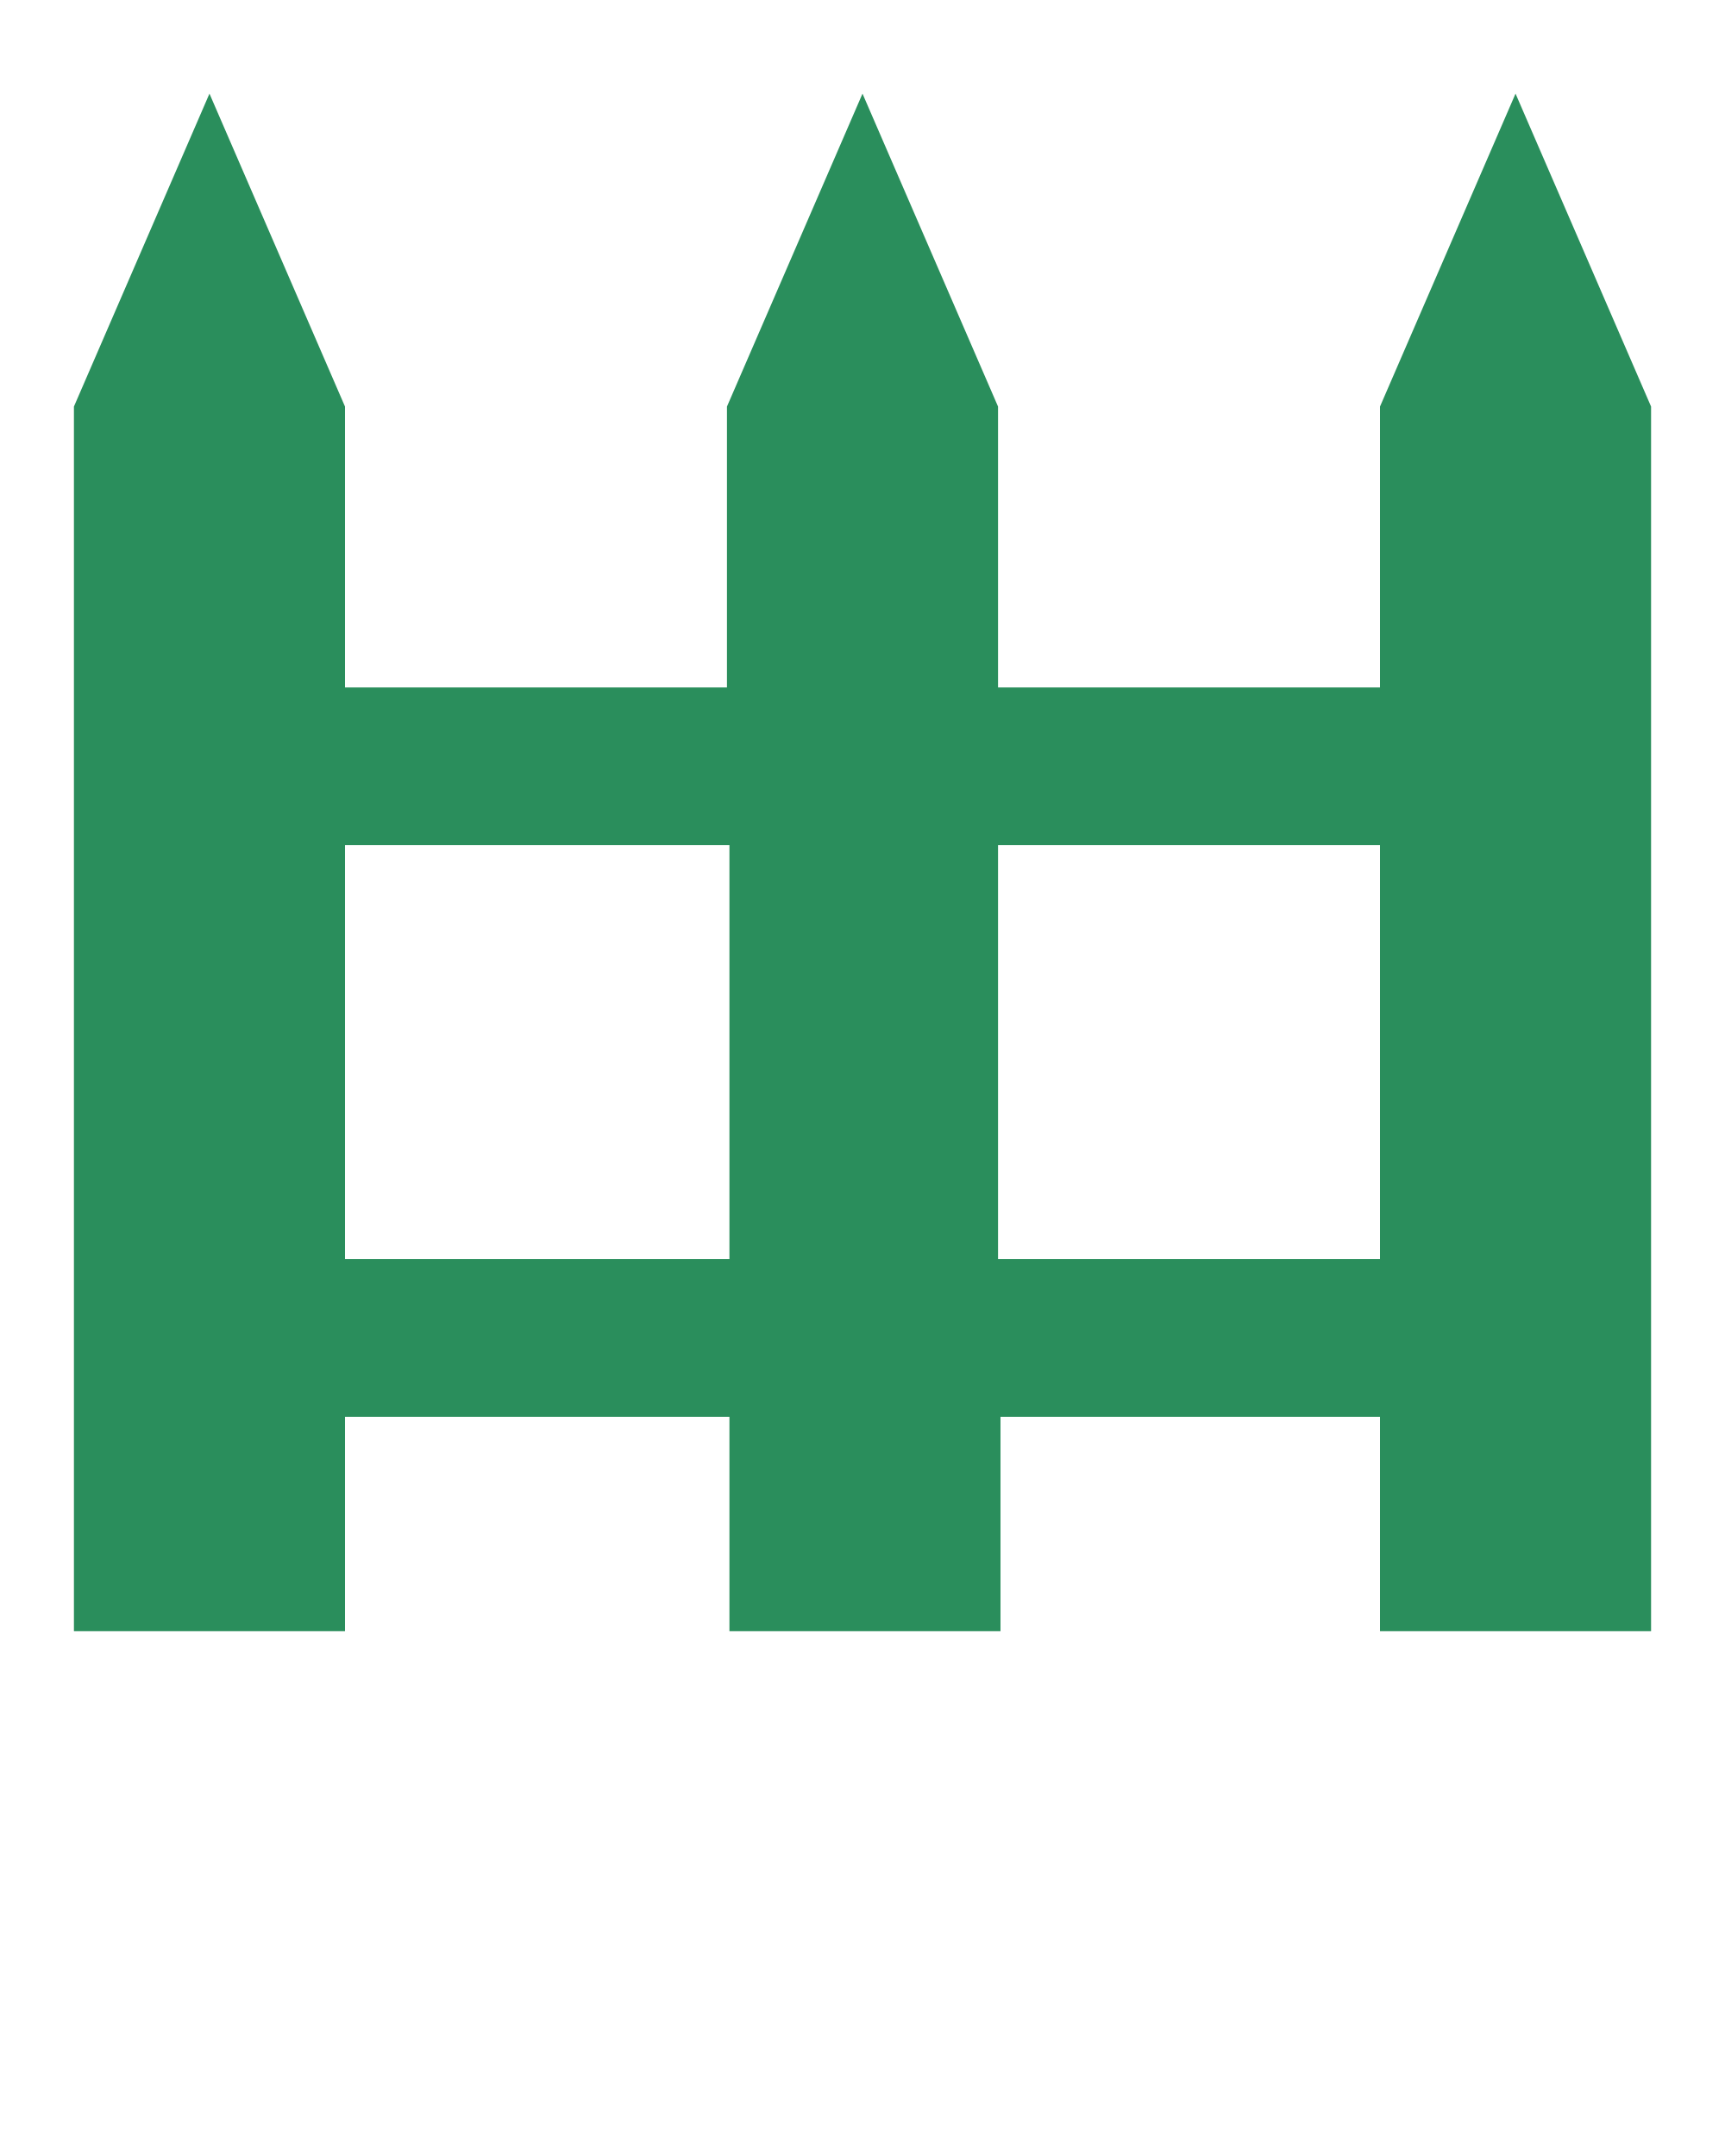
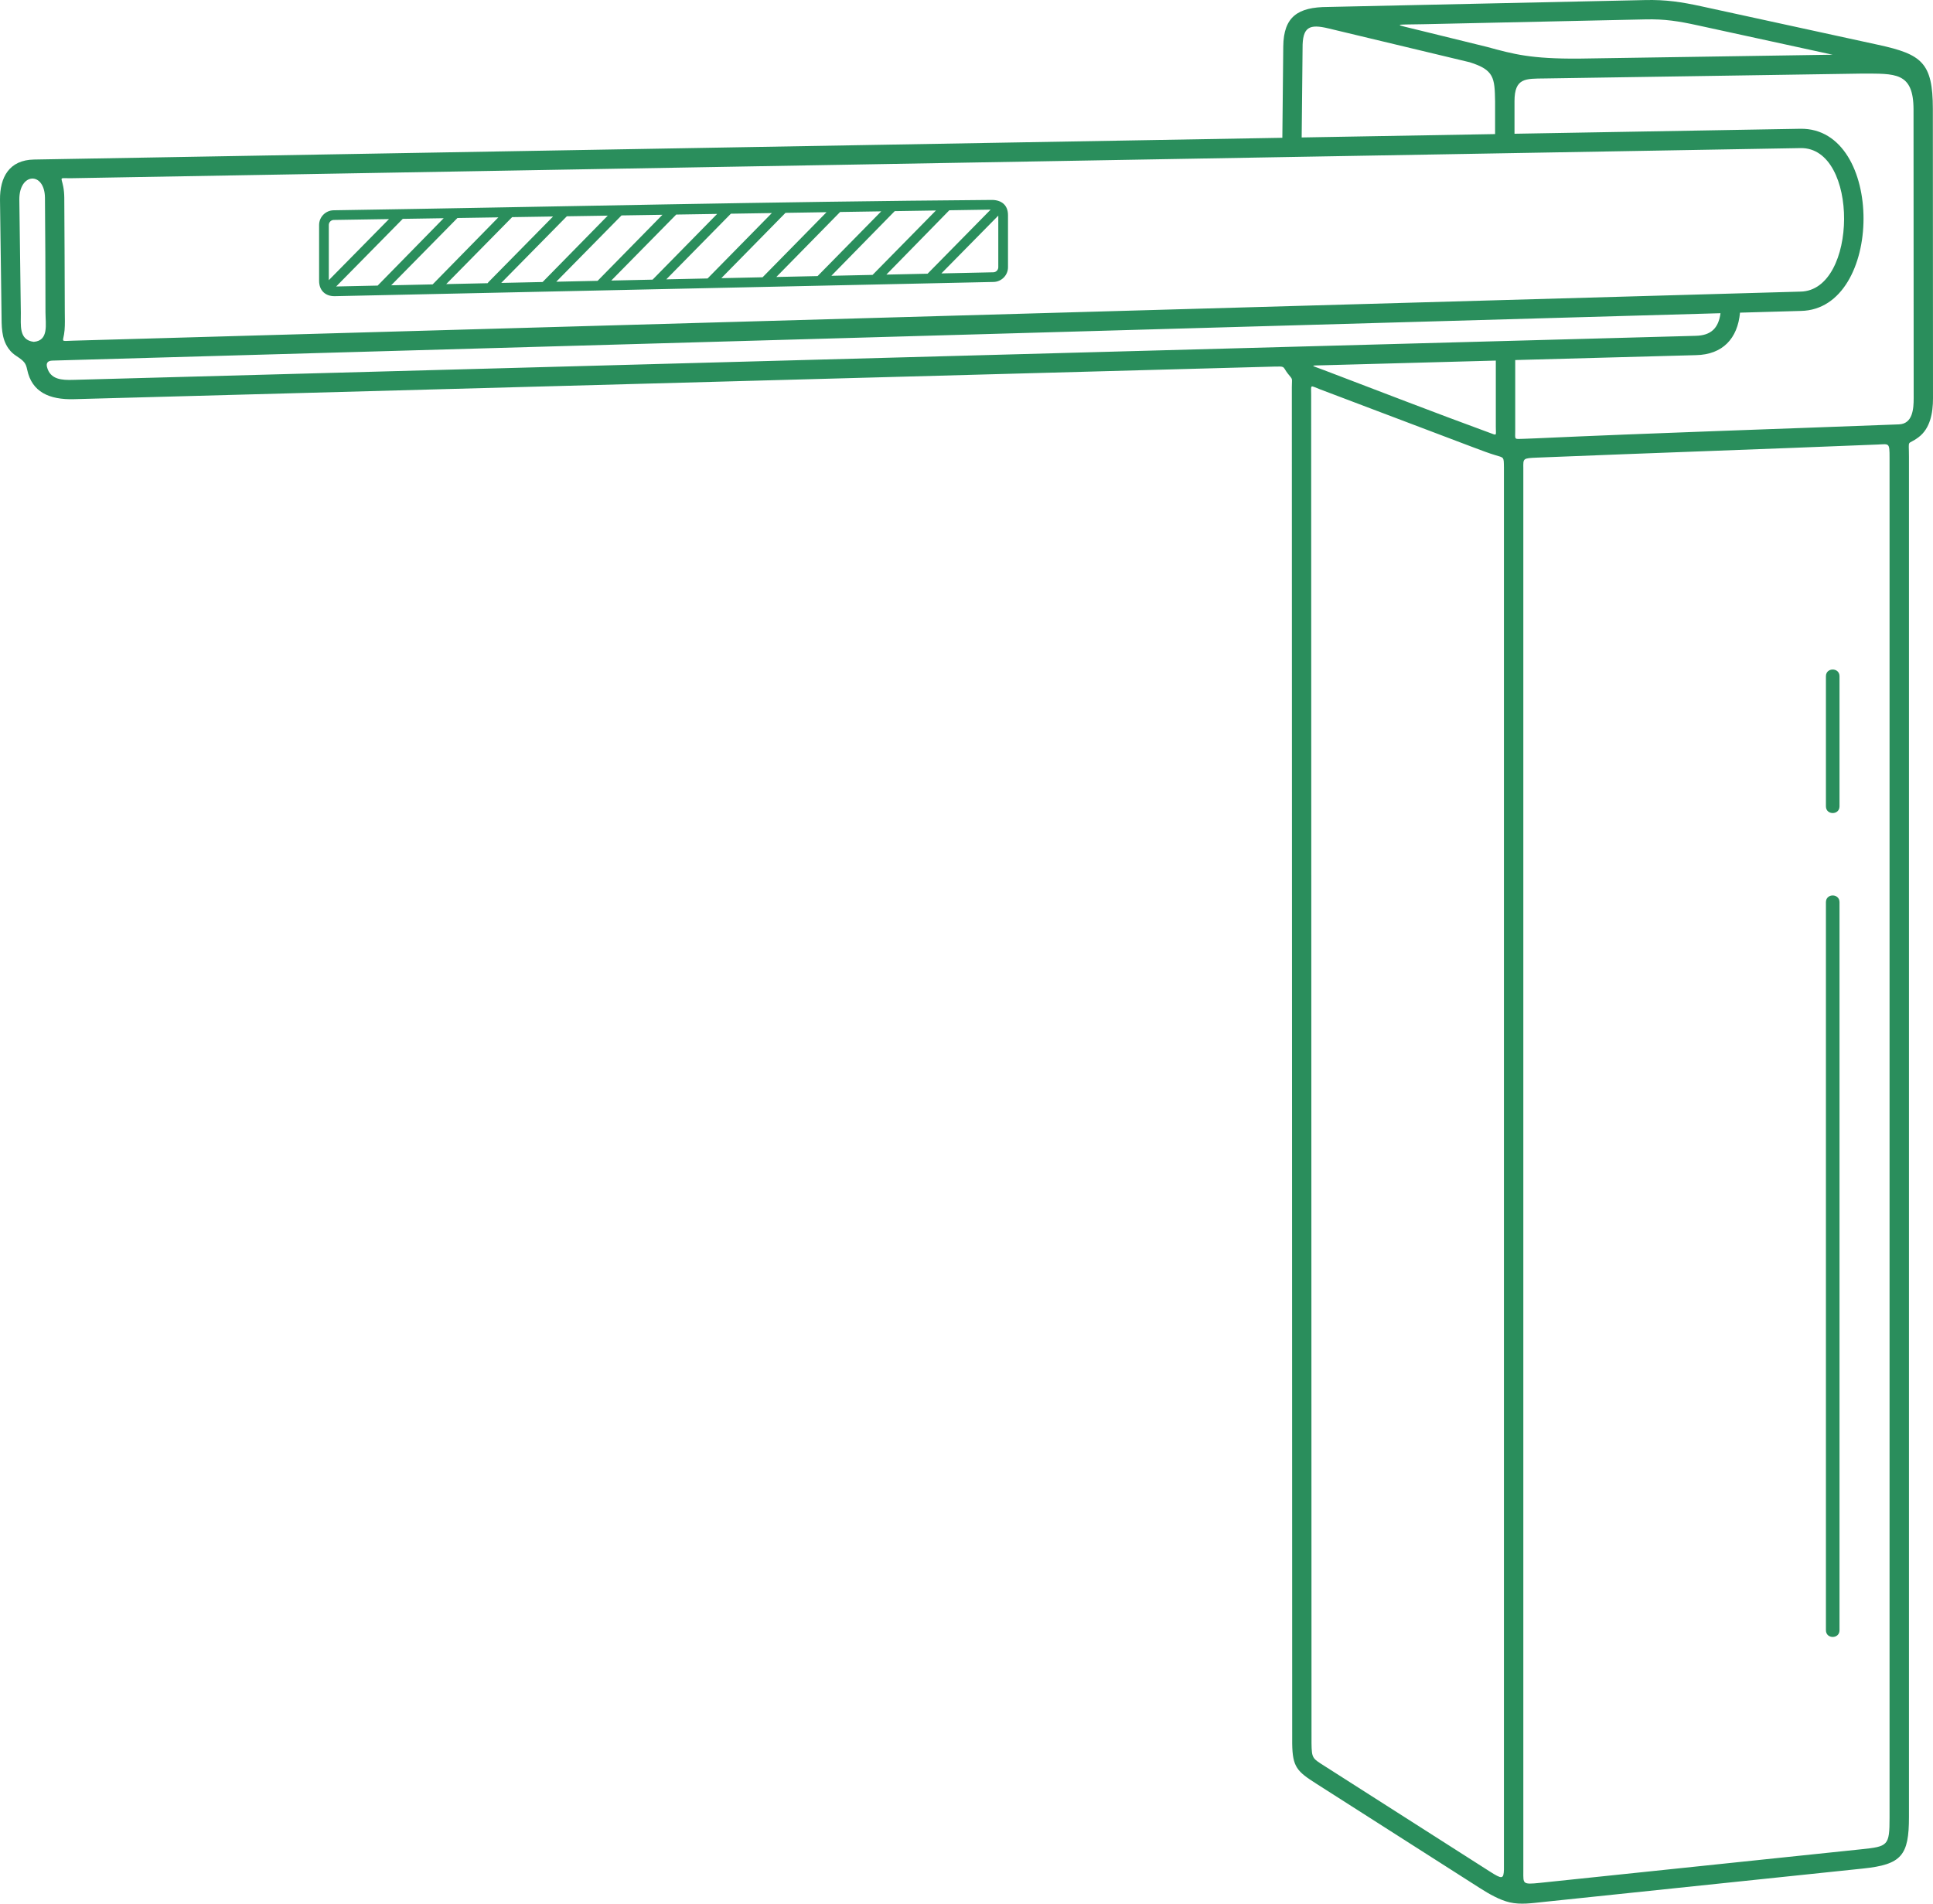
- <svg xmlns="http://www.w3.org/2000/svg" version="1.1" id="Layer_1" x="0px" y="0px" viewBox="0 0 70 87.5" style="enable-background:new 0 0 70 87.5;" xml:space="preserve">
-   <style type="text/css">
- 	.st0{fill:#2A8E5C;}
- </style>
-   <g>
-     <path class="st0" d="M61.5,3.8L56,16.5v11.4H40.5V16.5L35,3.8l-5.5,12.7v11.4H14V16.5L8.5,3.8L3,16.5v49.7h11v-8.7h15.6v8.7h11   v-8.7H56v8.7h11V16.5L61.5,3.8z M14,51.1V34.3h15.6v16.8H14z M40.5,51.1V34.3H56v16.8H40.5z" />
+ <svg xmlns="http://www.w3.org/2000/svg" id="Layer_2" data-name="Layer 2" viewBox="0 0 6653.25 6553.6">
+   <defs>
+     <style>
+       .cls-1 {
+         fill: #2a8e5c;
+       }
+     </style>
+   </defs>
+   <g id="Layer_1-2" data-name="Layer 1">
+     <path class="cls-1" d="M6570.5,1571.76V6255.31c0,132.09-25.02,163.49-158.02,177.4l-1102.76,115.3c-37.47,3.92-75.79,9.68-113.02,1.25-34.27-7.76-71.55-29.14-101.76-48.42l-563.41-359.67c-67.22-42.91-82.84-57.25-83.91-139.17l-1.21-4669.27c0-33.89,4.97-23.19-13.97-46.8-1.77-2.2-3.36-4.54-4.95-6.87-11.8-17.33-5.91-17.98-40.89-17.03L254.3,1374.24c-84.9,2.31-144.73-24.91-160.64-101.21-4.77-22.87-10.17-29.48-36.79-47.16-9.32-6.19-18.23-12.78-27.76-26.24-25.19-35.54-23.36-78.6-23.9-119.93L.02,688.43c-.82-78.75,31.86-137.72,117.34-139.2l4296.38-74.86,3.18-314.32c1.04-102.72,50.22-135.77,153.28-136.1L5661.12,.24c73.13-1.8,127.01,6.69,196.45,21.82l607.7,132.35c149.49,32.56,187.37,61.5,187.46,220.33l.51,996.86c.03,50.49-9.86,103.75-49.74,133.62-40.81,30.57-33.01,2.05-33.01,66.56h0Zm-285.79,756.23c0-30.74,46.75-30.74,46.75,0v448.01c0,30.74-46.75,30.74-46.75,0v-448.01Zm0,777.82c0-30.74,46.75-30.74,46.75,0v2506.57c0,30.74-46.75,30.74-46.75,0V3105.81Zm-1108.3,3330.42V1608.34c-.53-36.29,.52-32.34-30.75-41.73-20.05-6.02-44.19-15.04-79.24-28.31l-523.11-198.08c-35.66-13.5-30.38-18.2-30.37,19.35l1.2,4641.63c.7,53.72,3.48,52.18,47.91,80.54l565.57,361.05c42.06,26.85,47.73,27.09,48.79-6.57h0Zm66.78-4823.64V6443.65c0,41.34-3.35,44.7,57.42,38.34l1105.3-115.56c92.55-9.68,97.81-11.84,97.81-109V1576c0-53.06-1.33-47.25-40.24-45.67-390.63,15.89-781.43,29.23-1172.05,45.05-50.58,2.05-48.59,2.47-48.23,37.2Zm-125.19-1451.15c92.2,25.2,151.43,41.39,315.8,40.33l873.81-13.42-465.56-101.39c-63.74-13.88-112.07-21.85-179.36-20.2l-764.61,16.62c-102.92,2.24-109.39-2.85-4.74,22.87l224.66,55.2h0Zm-59.55,52.81l-485.96-116.44c-65.37-15.66-89.86-6.1-89.14,68.63l-3.1,306.78,665.75-11.6v-112.57c-1.42-81.29-3.17-108.33-87.55-134.8h0Zm-1865.78,728.03l217.02-220.63-142.21,2.23-216.66,221.46,141.84-3.06h0Zm243.39-199.96l-195.86,198.93,178.83-3.86c9.29-.2,17.02-7.96,17.02-17.29v-177.79h0Zm-432.7,204.05l218.07-221.76-141.84,2.23-218.14,222.6,141.91-3.06h0Zm-189.3,4.09l219.11-222.89-141.52,2.22-219.57,223.74,141.98-3.07h0Zm-189.3,4.09l220.15-224.02-141.25,2.22-220.95,224.87,142.06-3.07h0Zm-189.29,4.09l221.18-225.15-141.04,2.21-222.28,226.01,142.14-3.07h0Zm-189.28,4.09l222.2-226.28-140.89,2.21-223.54,227.14,142.24-3.07h0Zm-189.27,4.08l223.21-227.41-140.82,2.21-.28,.29-224.45,227.98,142.34-3.07Zm-189.27,4.09l224.22-228.54-140.81,2.21-225.85,229.4,142.44-3.08h0Zm-189.26,4.09c.72-1.33,1.64-2.58,2.76-3.71l222.46-225.96-140.81,2.21-226.97,230.53,142.56-3.08h0Zm-189.26,4.09l226.21-230.8-140.81,2.21-228.08,231.66,142.68-3.08h0Zm-189.25,4.09l227.2-231.93-140.81,2.21-229.19,232.8,142.8-3.08h0Zm-168.15-18.62l207.09-210.34-190.13,2.99c-9.3,.14-16.96,7.99-16.96,17.28v190.07Zm16.43-240.61c754.18-11.85,1510.74-29.83,2264.71-35.63,34.05-.26,56.58,17.69,56.58,52.21v179.62c0,27.45-22.4,49.95-49.76,50.54l-2267.23,48.95c-31.57,.68-54.13-18.76-54.13-52.87v-192.29c0-27.44,22.4-50.11,49.82-50.54h0ZM6409.7,253.31l-1093.93,16.8c-63.98,.98-102.97-3.08-102.97,78.3v112.04l983.81-17.14c291.73-4.58,287.66,622.03,1.86,627.09l-209.47,5.96c-8.18,88.85-59.43,144.37-151.44,146.27l-622.26,16.9v241.97c0,34.24-5.23,29.89,30.69,29.09,12.53-.28,25.13-.87,37.61-1.44,416.93-18.96,835.19-32.17,1252.35-48.19,47.57-1.83,50.81-53.61,50.79-90.06l-.51-993.85c-.06-130.4-64.36-123.17-176.52-123.72h0ZM116.13,1176.81c52.63-3.99,40.42-60.76,40.41-101.72-.04-131.31-.66-263.02-1.8-394.29-.98-90.88-89.13-87.4-88.2,6.98l5.16,389.08c.55,41.56-8.06,93.61,44.43,99.96h0Zm135,130.96c1861.67-50.55,3723.33-101.11,5584.99-151.66,53.28-1.07,78.85-26.46,85.75-77.84L180.1,1241.4c-16.34,.49-21.55,8.88-18.38,21.68,11.05,44.65,52.92,45.66,89.41,44.68h0Zm1.55-134.99c1981.44-56.3,3962.91-112.68,5944.35-168.88,198.11-3.11,202.24-497.23,.62-494.06L248.79,613.47c-48.09,.84-37.89-7.2-31.02,29.33,2.11,11.2,3.32,23.65,3.48,37.48,1.07,131.09,1.19,262.29,1.74,393.4,.09,20.55,1,42-.74,62.92-3.62,43.37-19.27,37.57,30.43,36.16h0Zm4303.96,101.31c189.11,71.88,378.43,145.49,568.18,214.97,29.29,10.72,23.69,12.36,23.69-19.21v-228.5l-590.16,16.03c-52.26,1.42-49.07-1.28-1.71,16.72h0Z" />
  </g>
</svg>
